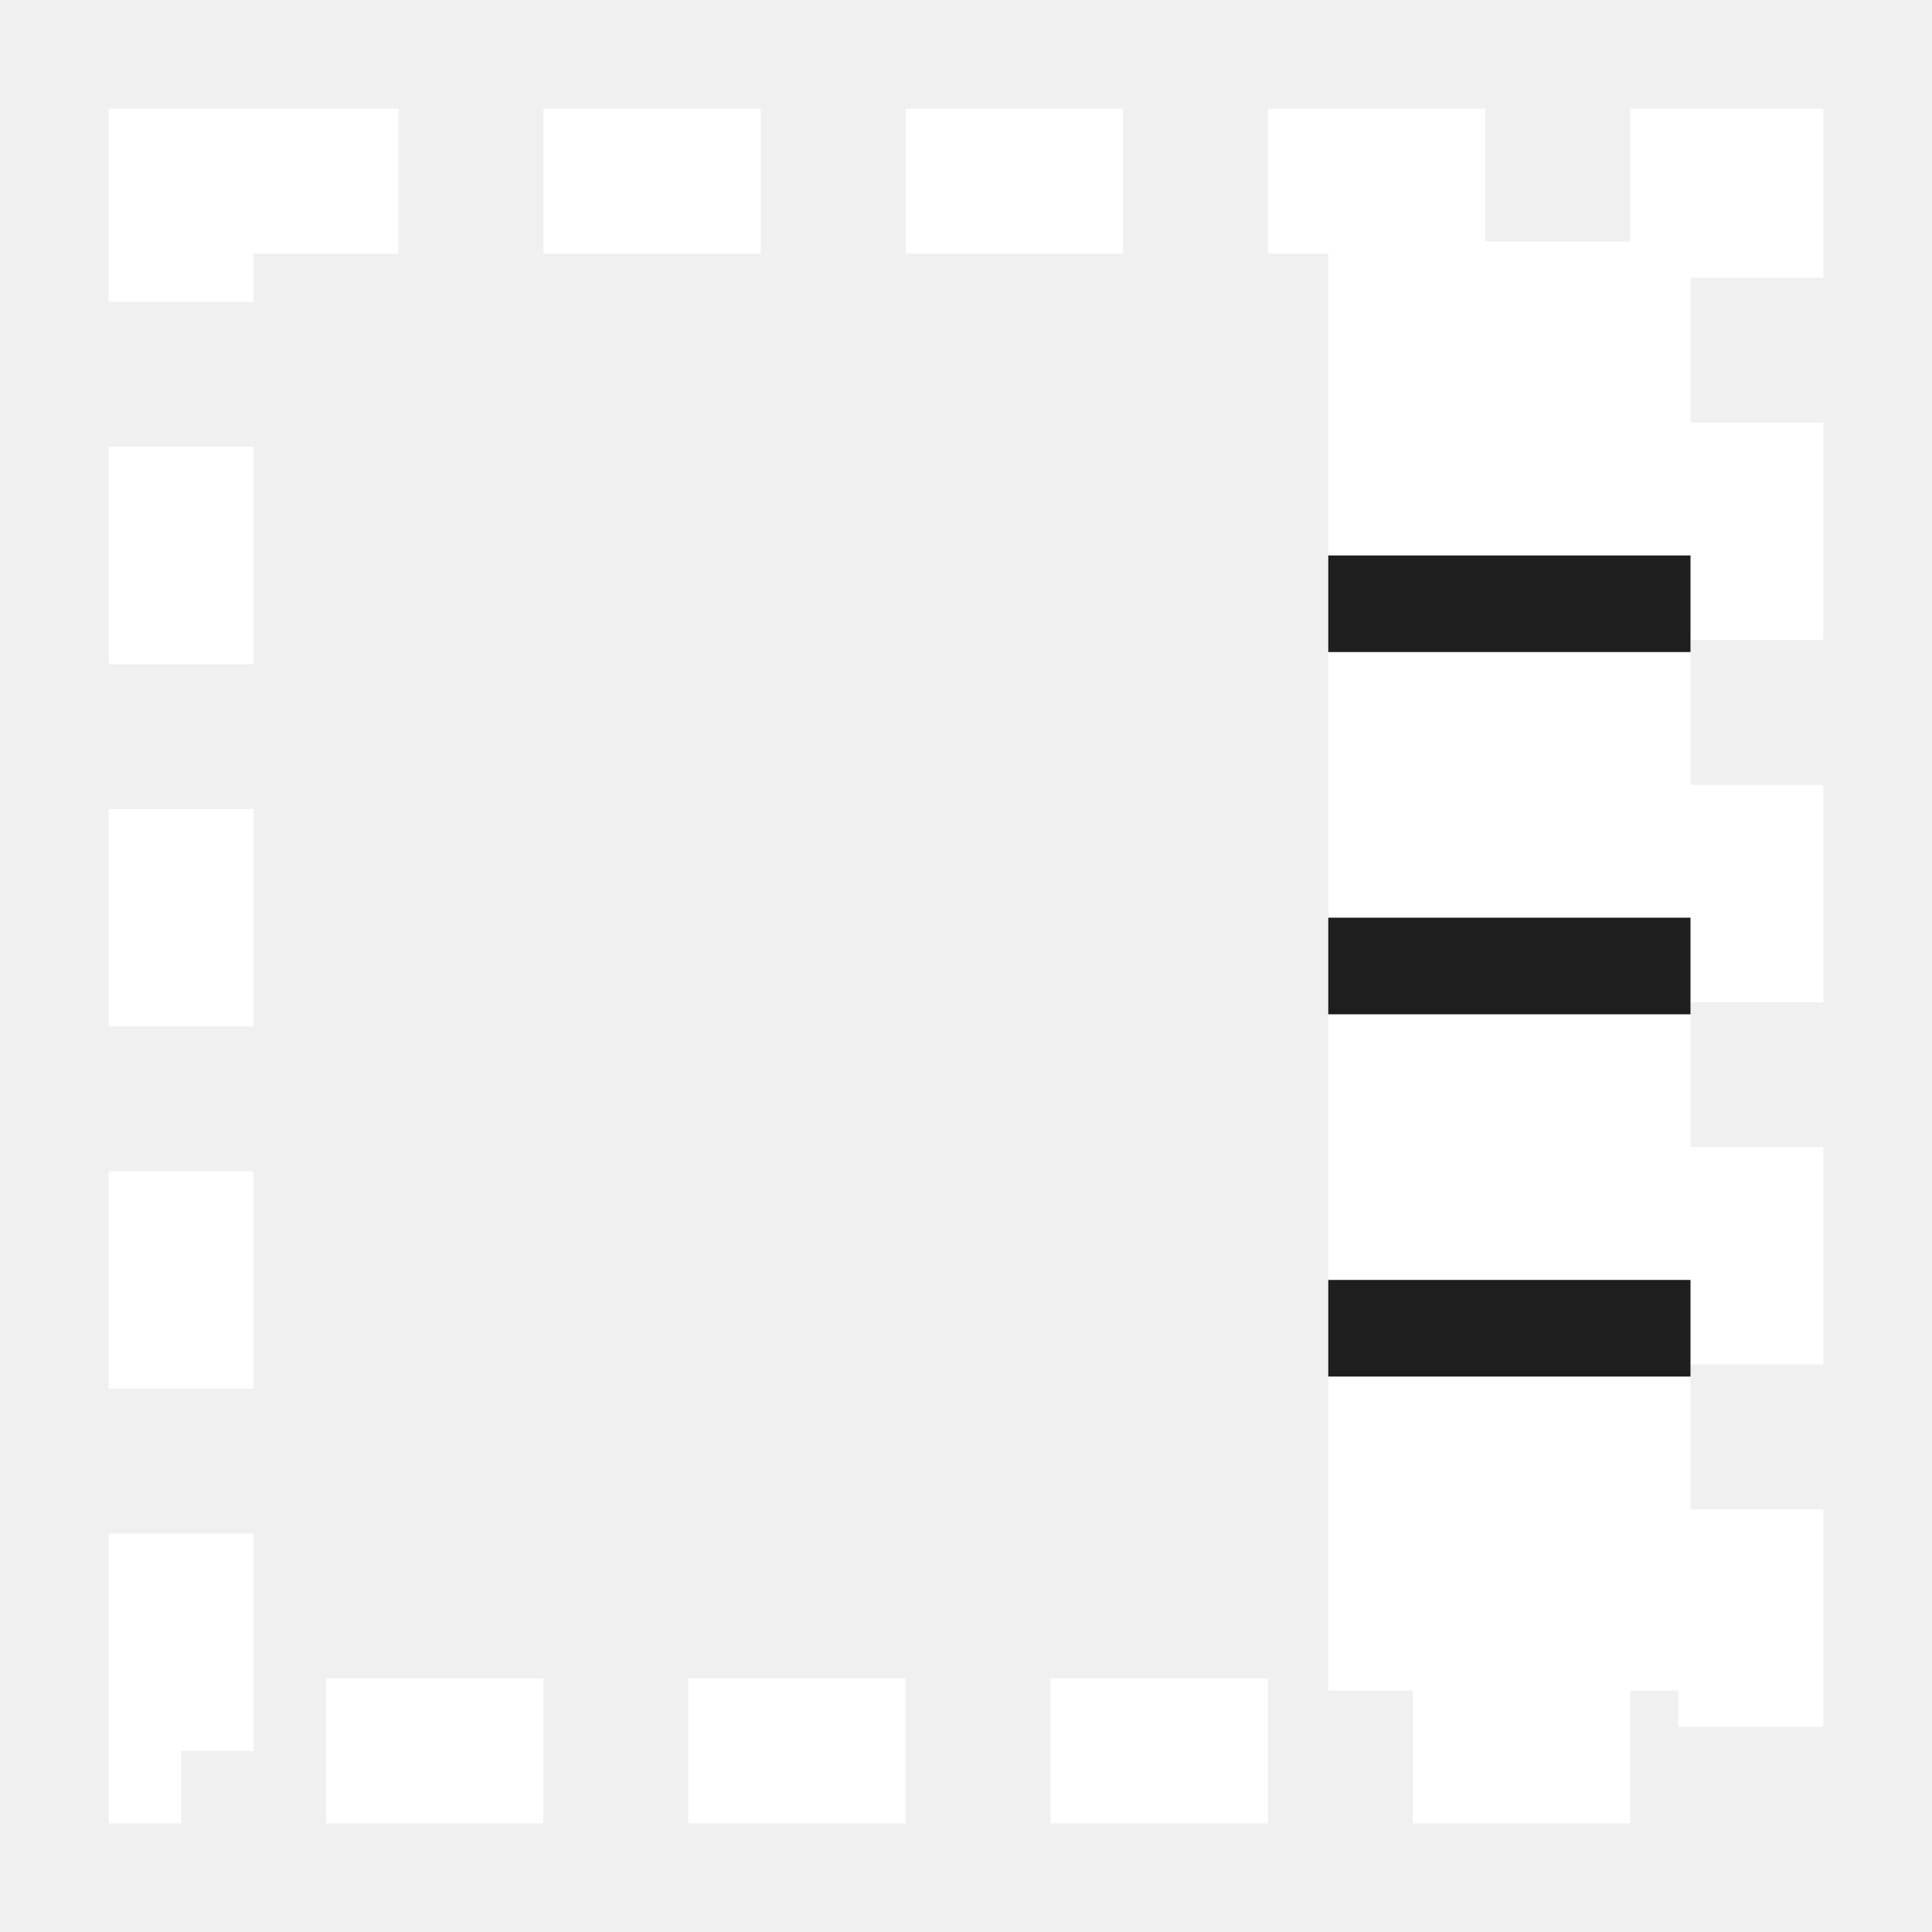
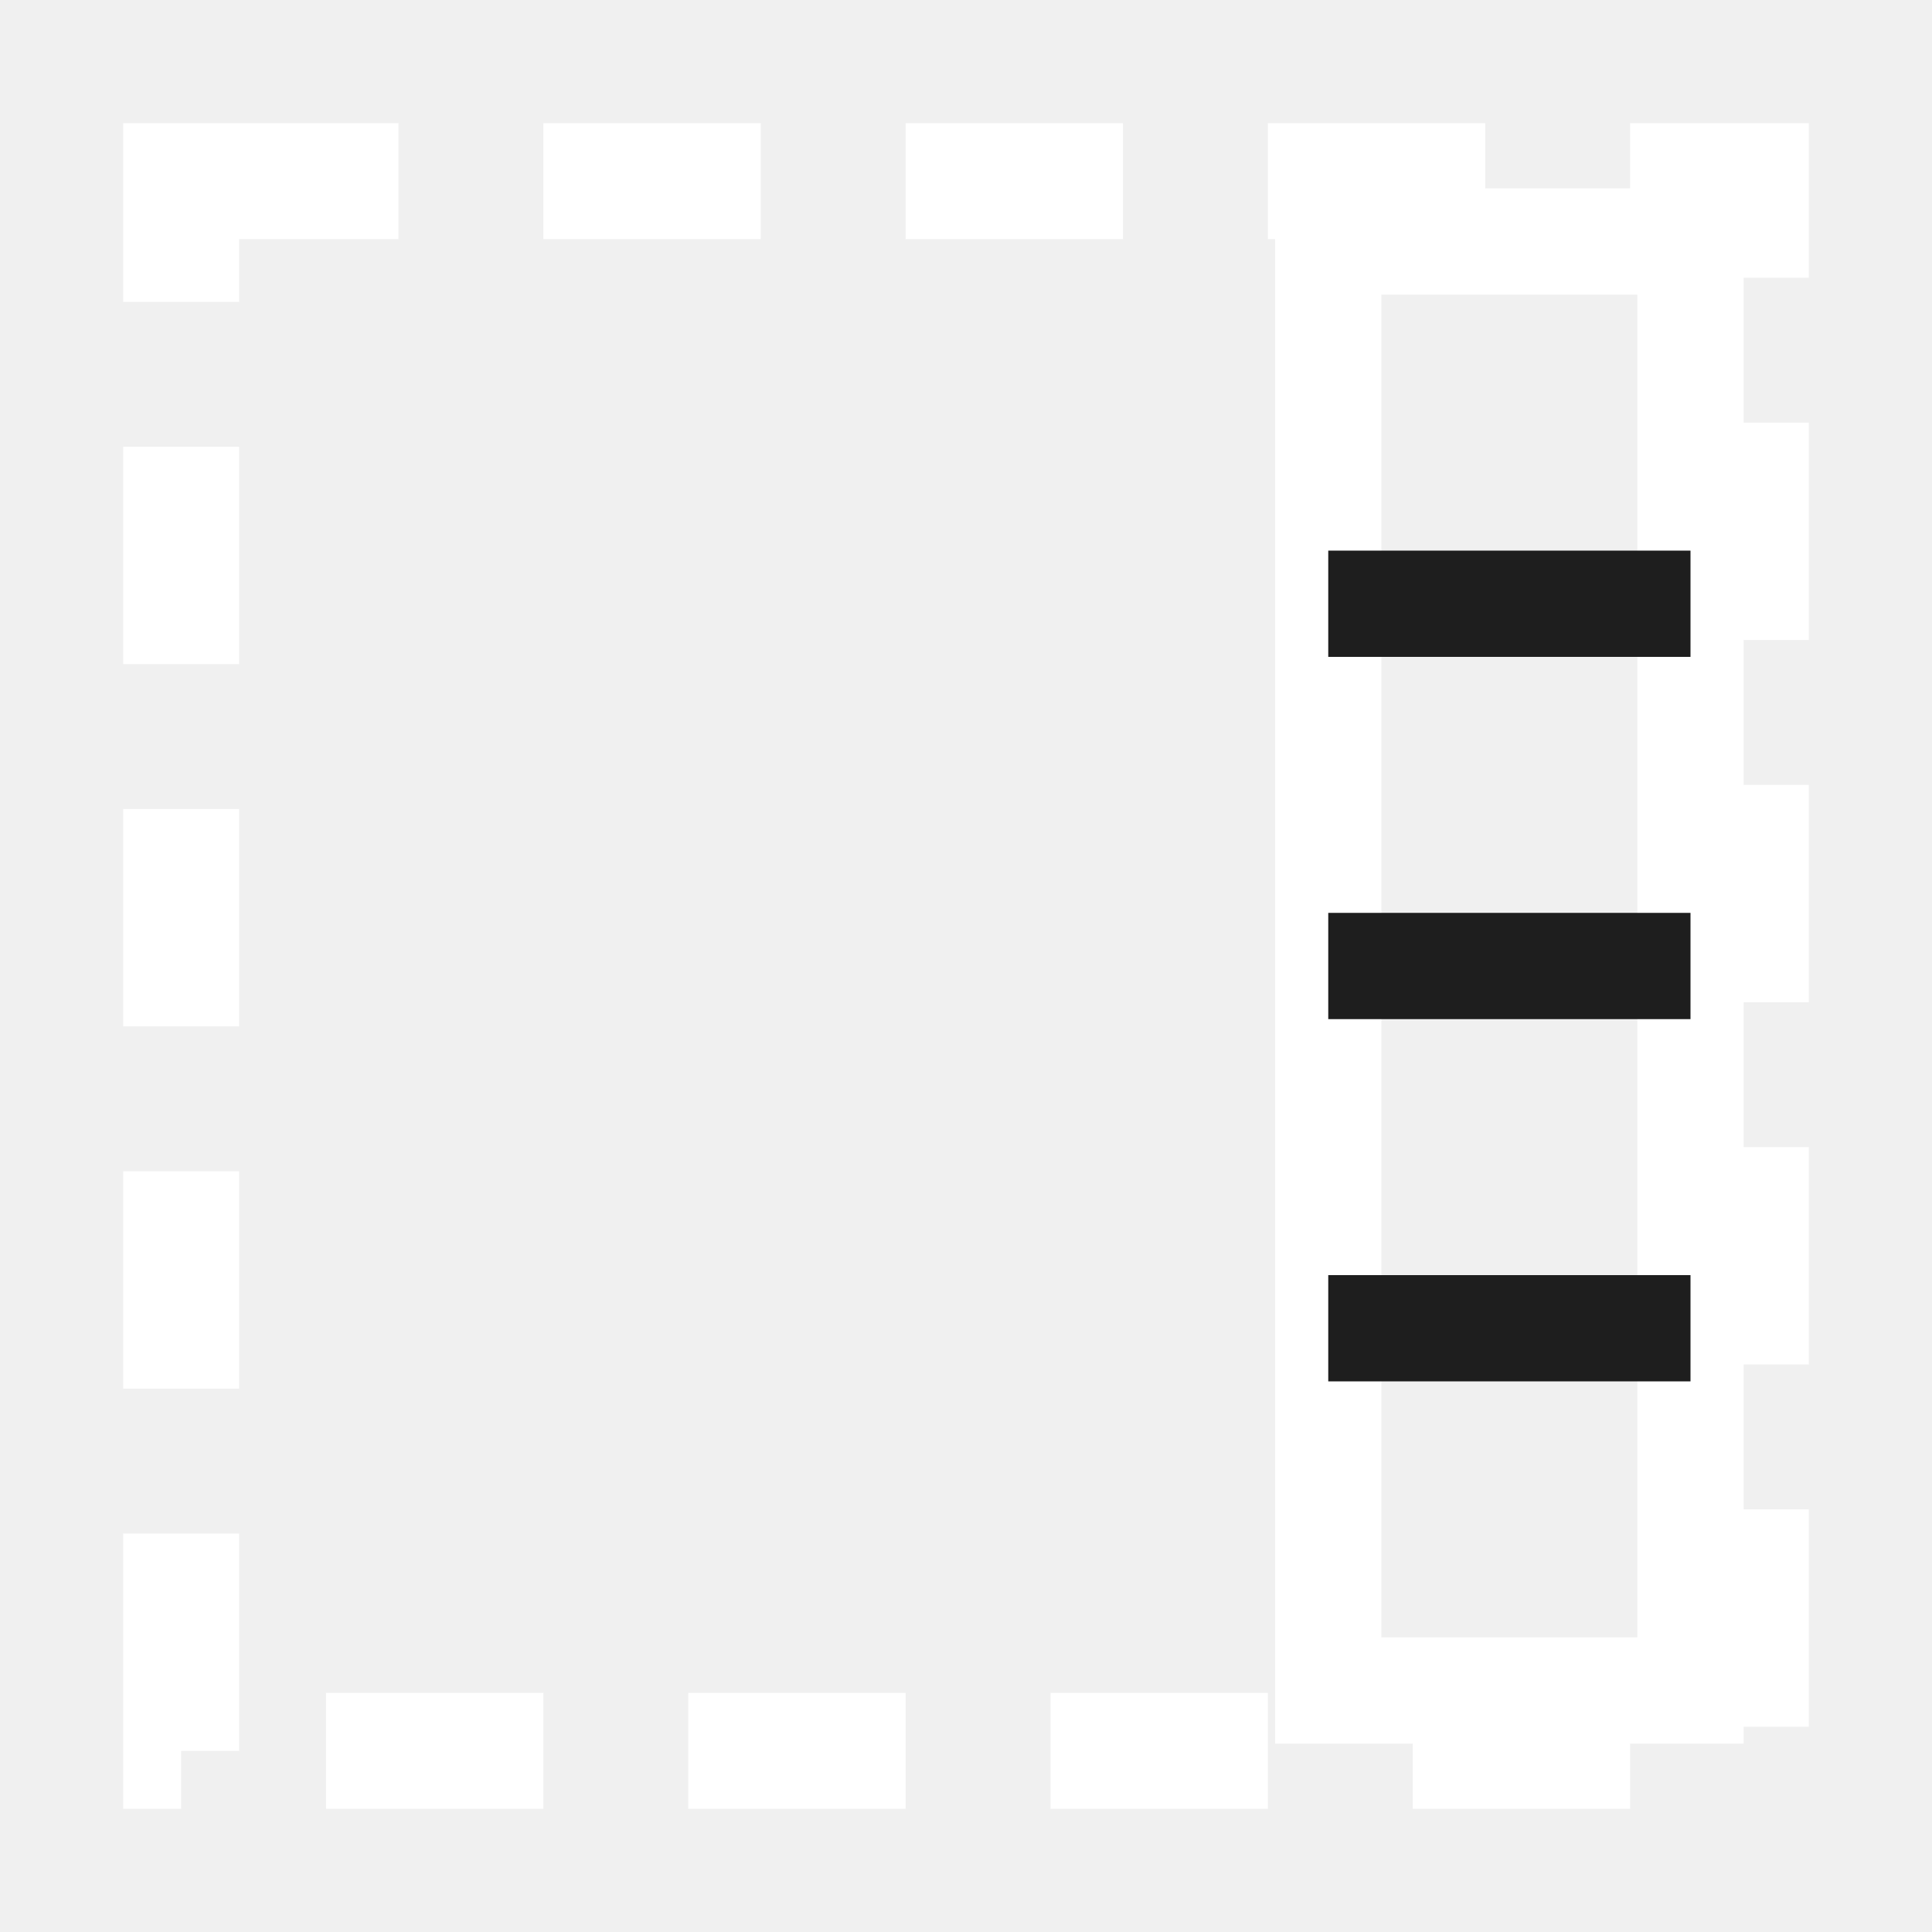
<svg xmlns="http://www.w3.org/2000/svg" viewBox="0 0 16 16">
-   <rect x="1.5" y="1.5" width="13" height="13" fill="none" stroke="#FFFFFF" stroke-width="1.2" stroke-dasharray="1.8 1.2" />
-   <rect x="11" y="2" width="3" height="12" fill="#FFFFFF" />
-   <line x1="11" y1="5" x2="14" y2="5" stroke="#1e1e1e" stroke-width="0.8" />
-   <line x1="11" y1="8" x2="14" y2="8" stroke="#1e1e1e" stroke-width="0.8" />
-   <line x1="11" y1="11" x2="14" y2="11" stroke="#1e1e1e" stroke-width="0.8" />
+   <rect x="1.5" y="1.5" width="13" height="13" fill="none" stroke="#FFFFFF" stroke-width="0.96" stroke-dasharray="1.8 1.2" />
+   <rect x="11" y="2" width="3" height="12" fill="none" stroke="#FFFFFF" stroke-width="0.88" />
+   <line x1="11" y1="5" x2="14" y2="5" stroke="#1e1e1e" stroke-width="0.88" />
+   <line x1="11" y1="8" x2="14" y2="8" stroke="#1e1e1e" stroke-width="0.88" />
+   <line x1="11" y1="11" x2="14" y2="11" stroke="#1e1e1e" stroke-width="0.88" />
</svg>
